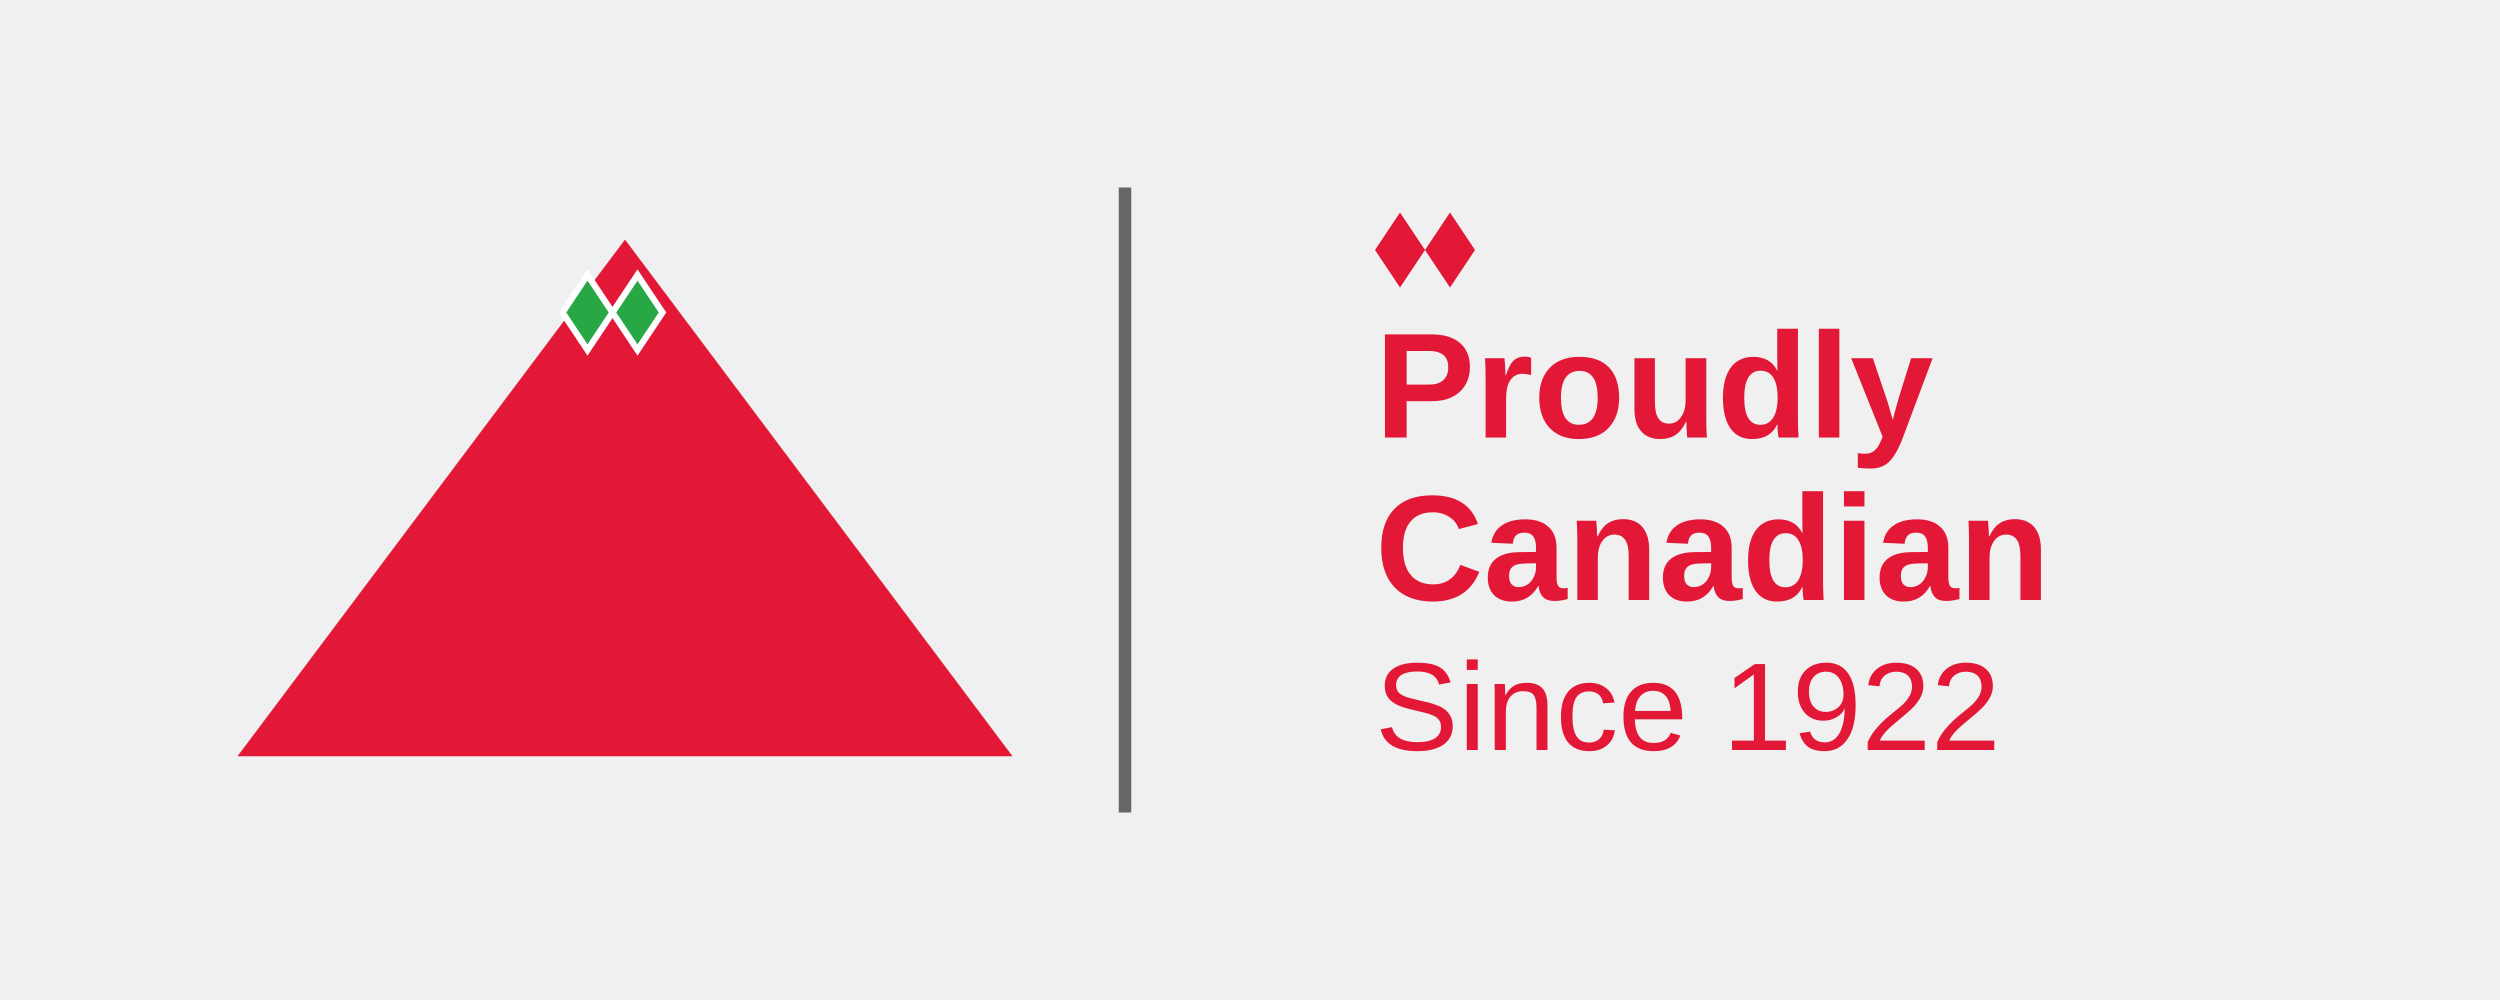
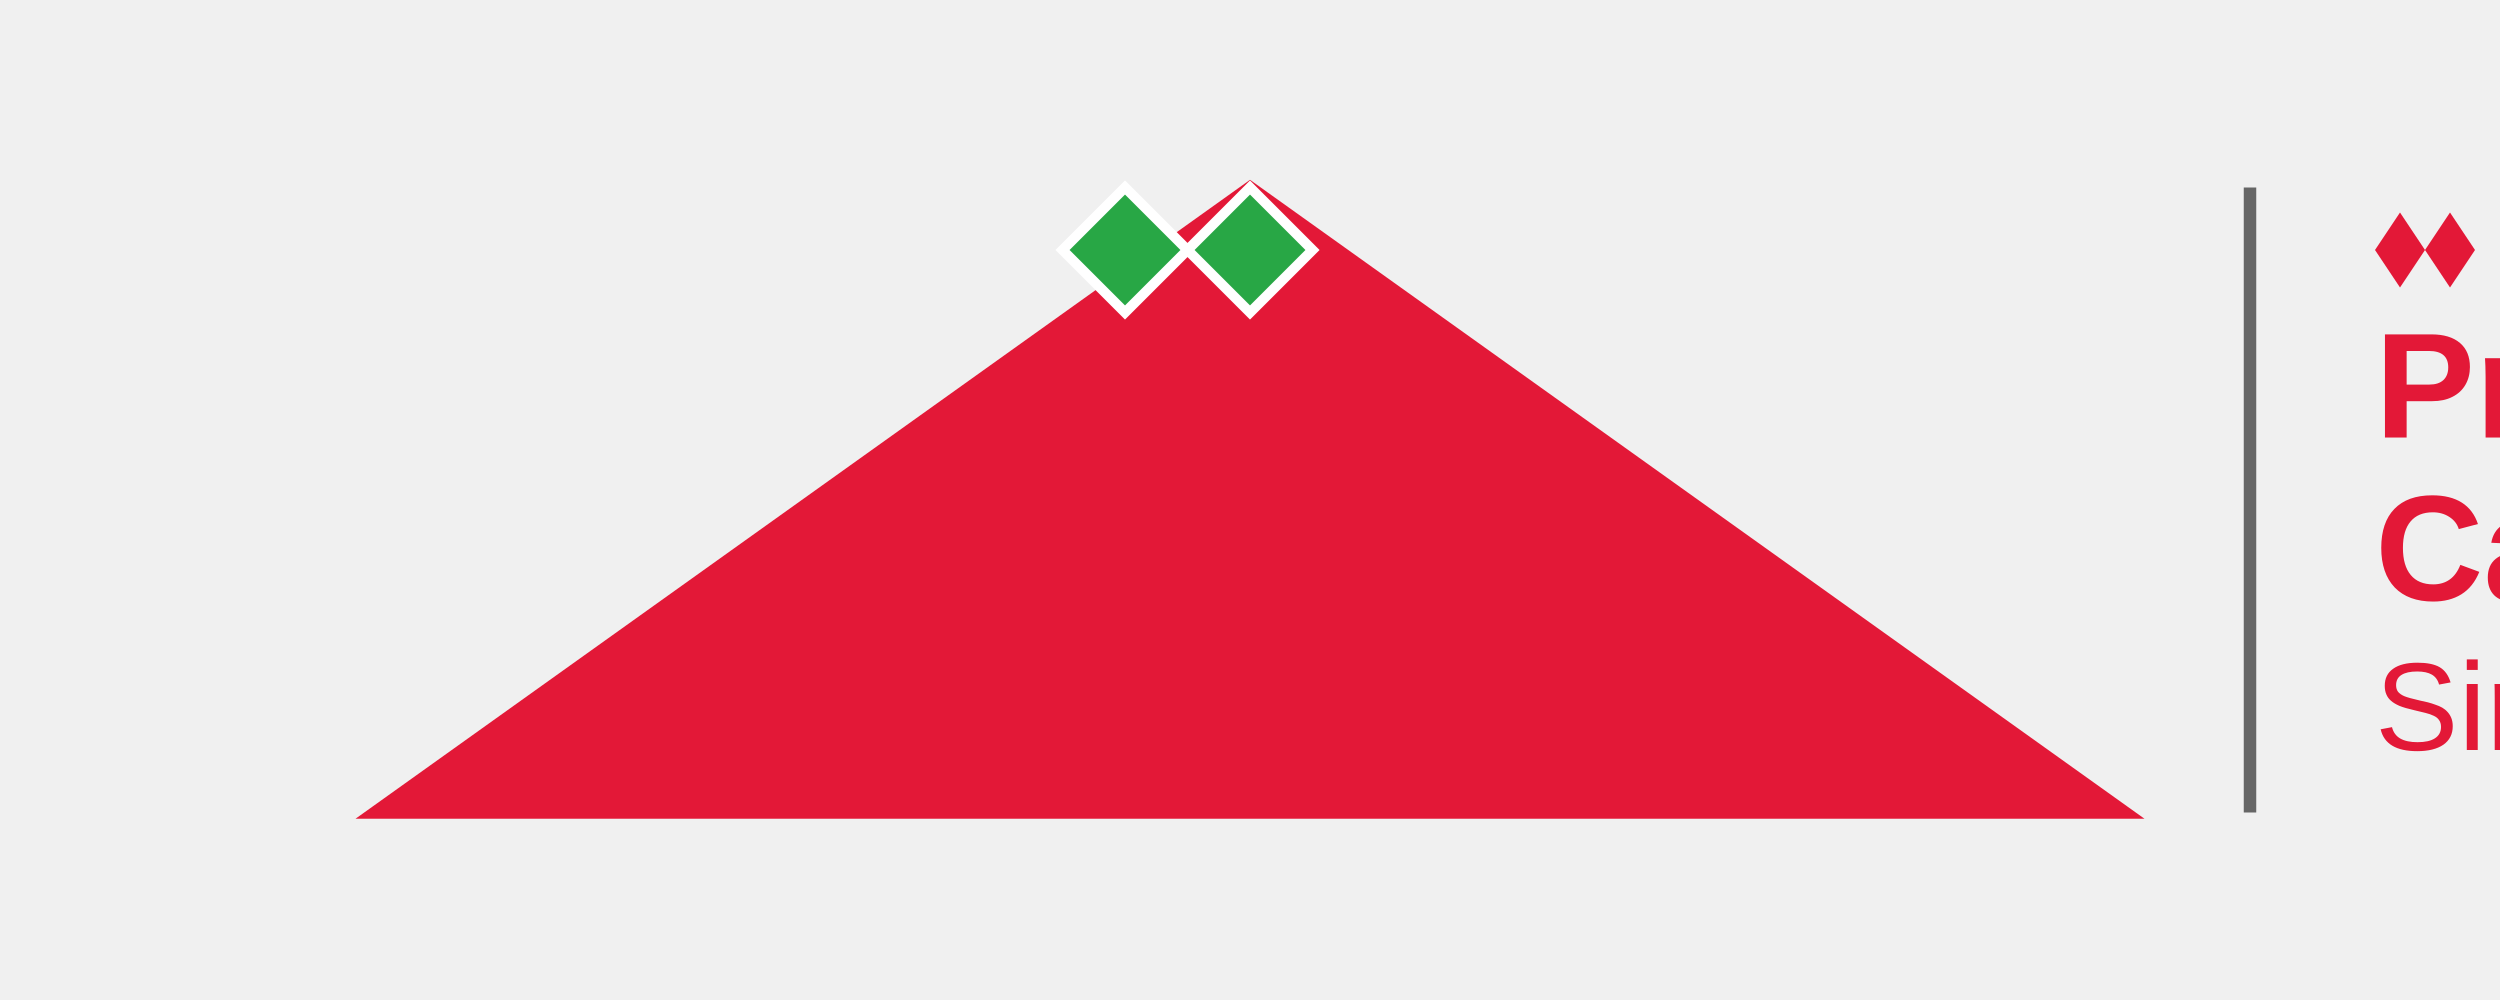
<svg xmlns="http://www.w3.org/2000/svg" width="200" height="80" viewBox="0 0 200 80">
-   <path d="M20 60 L50 20 L80 60 Z" fill="#E31837" stroke="#E31837" stroke-width="1" />
-   <path d="M45 25 L47 22 L49 25 L51 22 L53 25 L51 28 L49 25 L47 28 Z" fill="#28A745" stroke="white" stroke-width="0.5" />
-   <line x1="90" y1="15" x2="90" y2="65" stroke="#666" stroke-width="1" />
-   <path d="M110 20 L112 17 L114 20 L116 17 L118 20 L116 23 L114 20 L112 23 Z" fill="#E31837" />
-   <text x="110" y="35" font-family="Arial, sans-serif" font-size="12" font-weight="bold" fill="#E31837">Proudly</text>
-   <text x="110" y="48" font-family="Arial, sans-serif" font-size="12" font-weight="bold" fill="#E31837">Canadian</text>
-   <text x="110" y="60" font-family="Arial, sans-serif" font-size="10" fill="#E31837">Since 1922</text>
+   <path d="M30 65 L100 15 L170 65 Z" fill="#E31837" stroke="#E31837" stroke-width="1" />
+   <path d="M85 20 L90 15 L95 20 L100 15 L105 20 L100 25 L95 20 L90 25 Z" fill="#28A745" stroke="white" stroke-width="0.8" />
+   <line x1="180" y1="15" x2="180" y2="65" stroke="#666" stroke-width="1" />
+   <path d="M190 20 L192 17 L194 20 L196 17 L198 20 L196 23 L194 20 L192 23 Z" fill="#E31837" />
+   <text x="190" y="35" font-family="Arial, sans-serif" font-size="12" font-weight="bold" fill="#E31837">Proudly</text>
+   <text x="190" y="48" font-family="Arial, sans-serif" font-size="12" font-weight="bold" fill="#E31837">Canadian</text>
+   <text x="190" y="60" font-family="Arial, sans-serif" font-size="10" fill="#E31837">Since 1922</text>
</svg>
